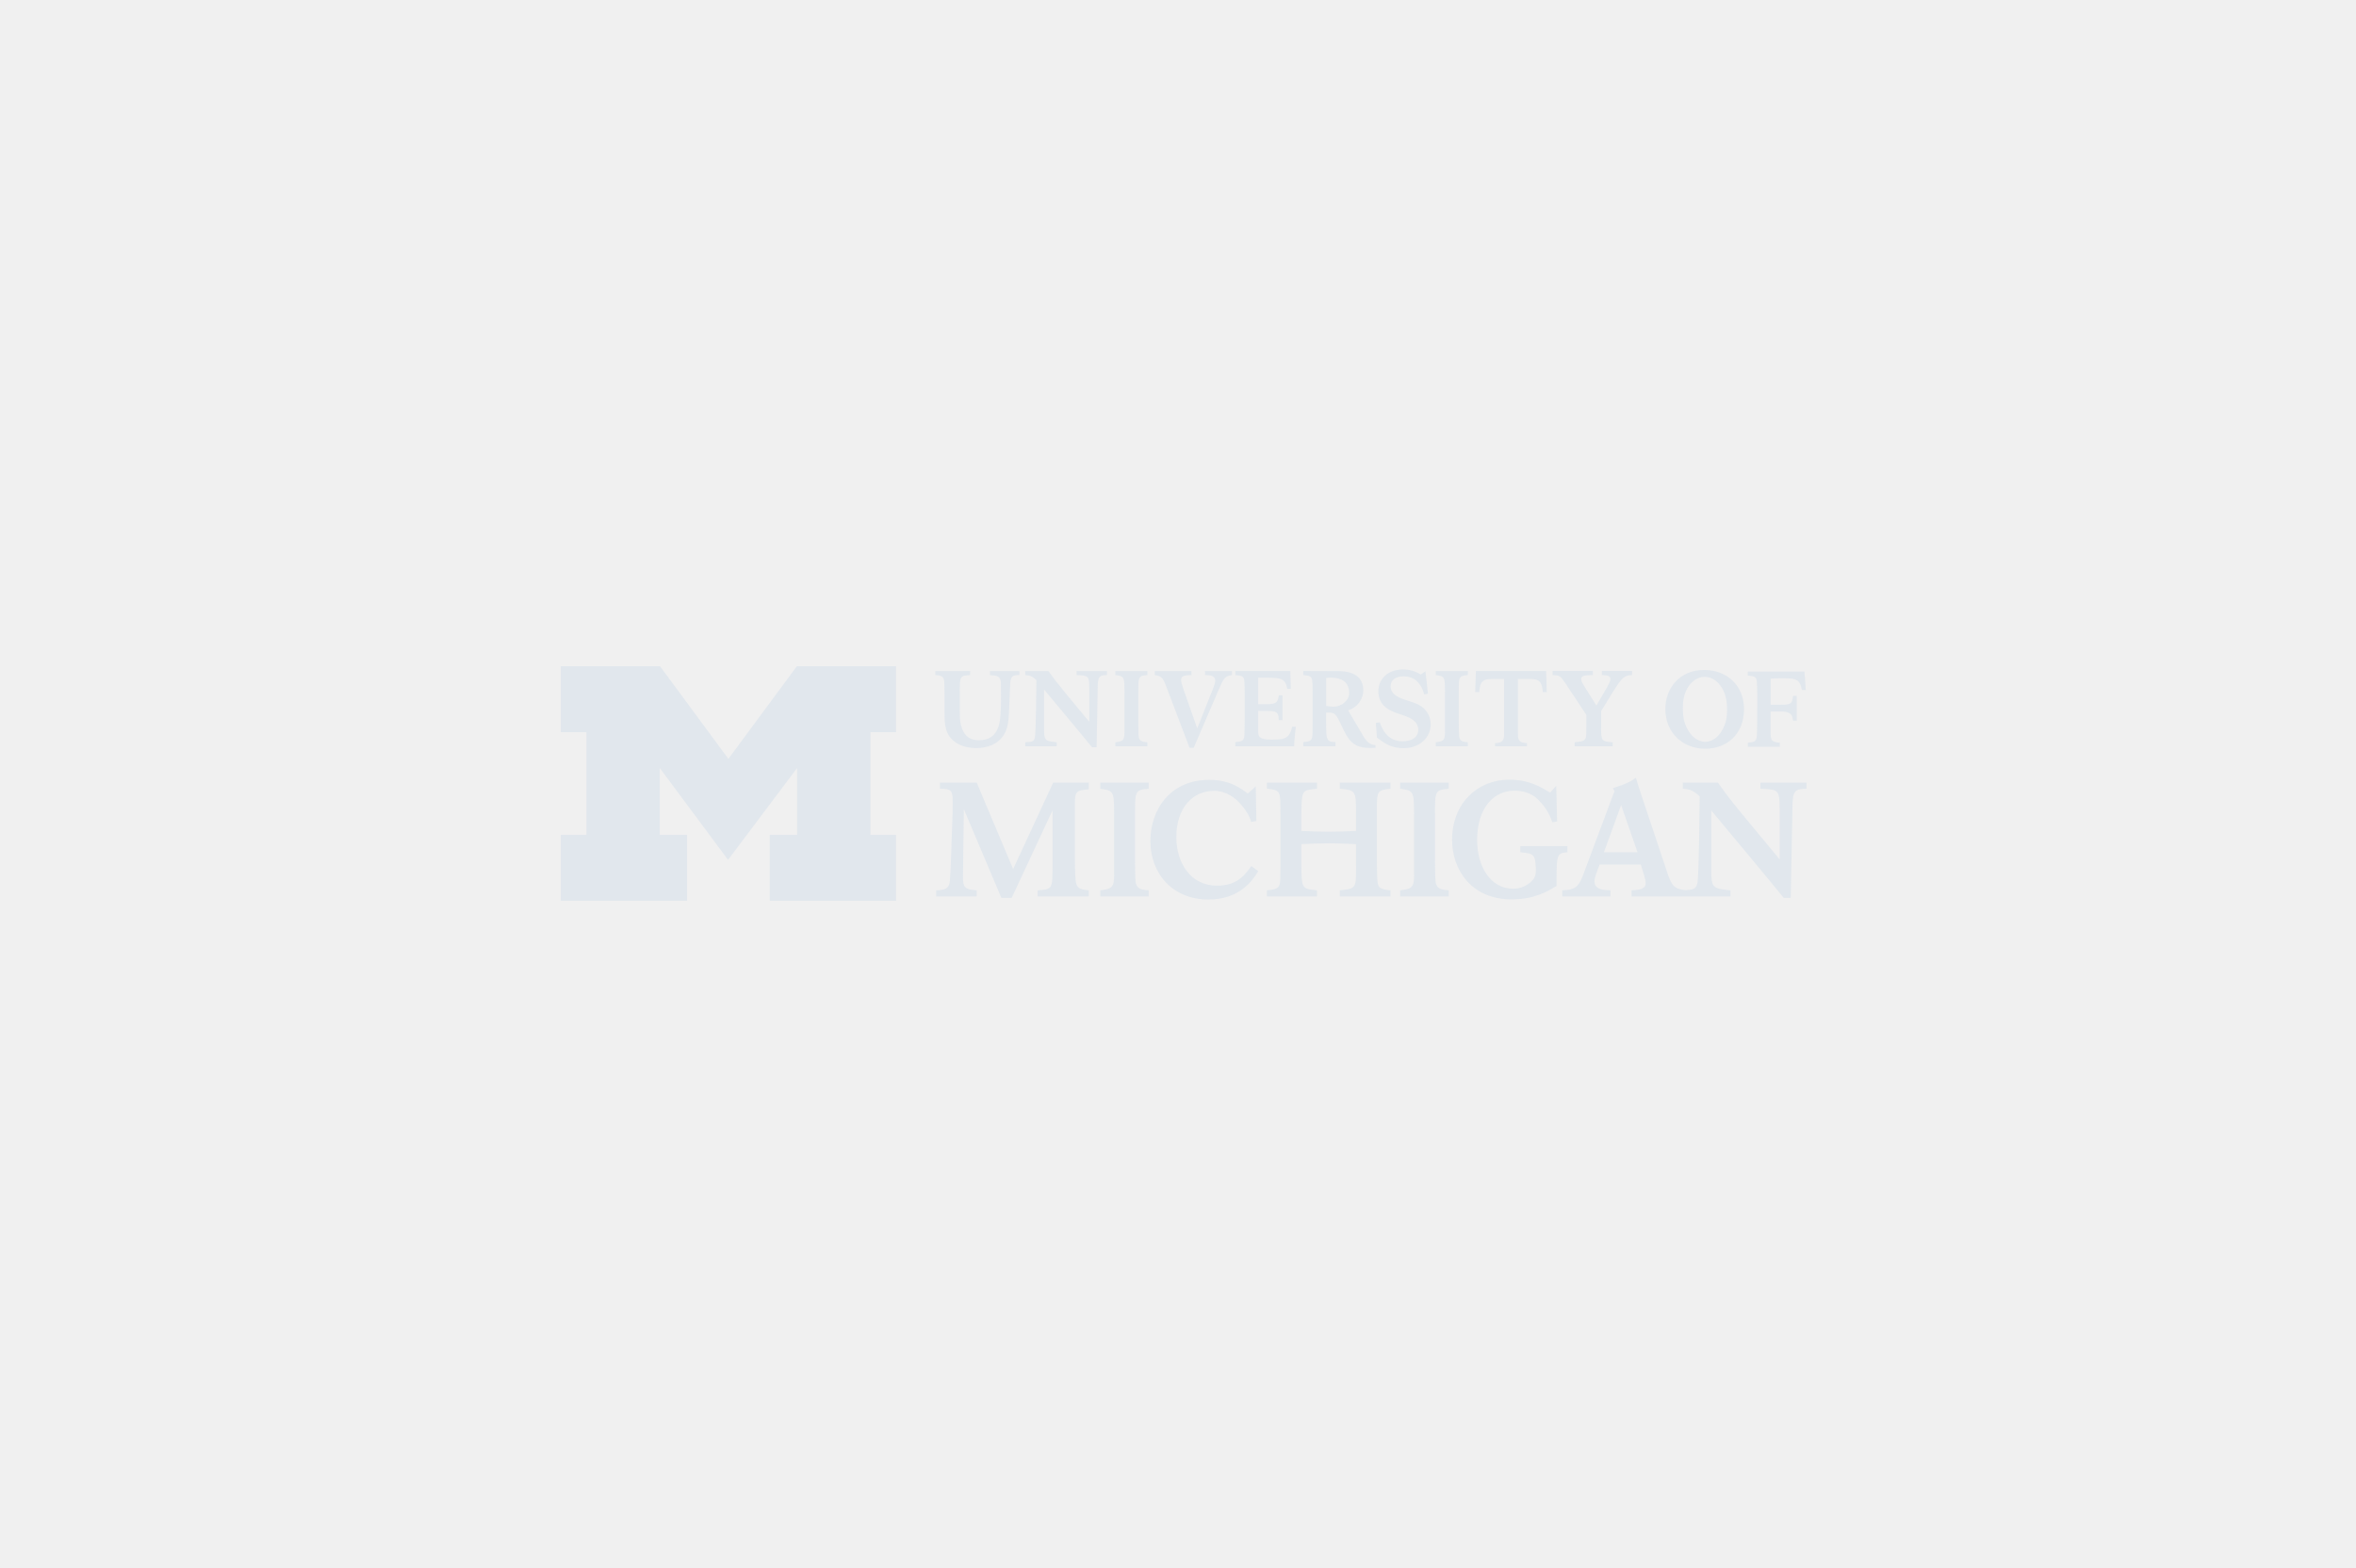
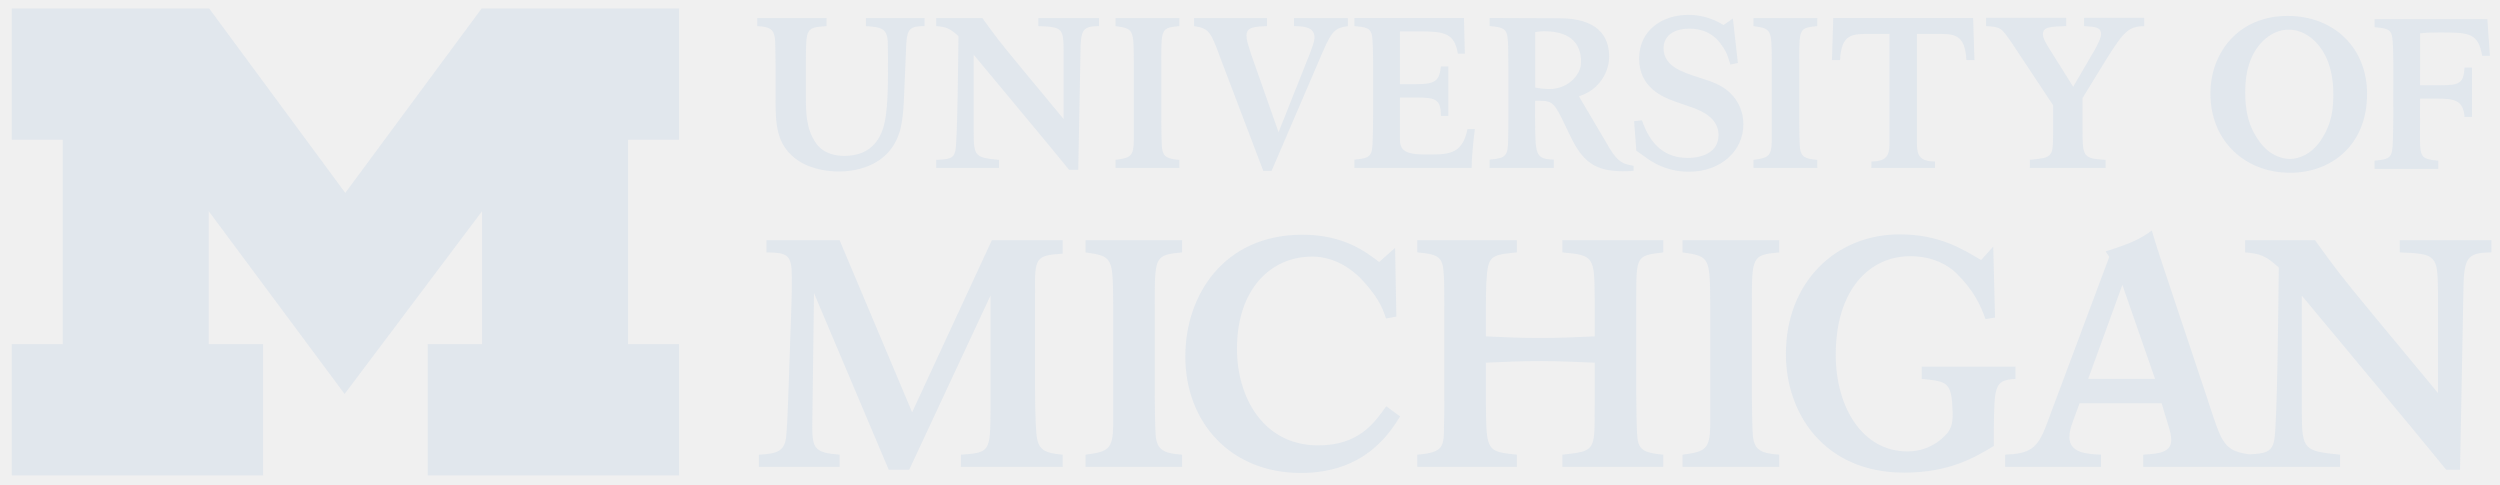
- <svg xmlns="http://www.w3.org/2000/svg" width="242" height="161" viewBox="0 0 242 161" fill="none">
+ <svg xmlns="http://www.w3.org/2000/svg" viewBox="57 68 129 25" fill="none">
  <g clip-path="url(#clip0_8449_6455)">
    <path d="M74.781 88.33L67.771 78.898V85.758H70.575V92.532H57.606V85.758H60.235V75.211H57.606V68.437H67.793L74.816 77.954L81.853 68.437H92.039V75.211H89.41V85.758H92.039V92.532H79.071V85.758H81.874V78.898L74.781 88.33Z" fill="#E1E7ED" />
    <path d="M144.111 68.768C142.751 68.768 141.579 69.578 141.579 71.024C141.579 72.524 142.806 73.017 143.459 73.247C143.774 73.367 144.111 73.466 144.428 73.585C144.81 73.74 145.676 74.089 145.676 74.965C145.676 75.799 144.934 76.148 144.089 76.148C142.897 76.148 142.164 75.469 141.725 74.21L141.32 74.253L141.435 75.776L142.097 76.248C142.411 76.445 143.076 76.86 144.156 76.86C145.832 76.86 146.958 75.755 146.958 74.419C146.958 73.489 146.44 72.809 145.81 72.448C145.485 72.262 145.114 72.14 144.663 71.999C143.774 71.713 142.84 71.405 142.84 70.486C142.84 69.873 143.334 69.479 144.178 69.479C144.809 69.479 145.349 69.703 145.731 70.184C146.046 70.591 146.148 70.826 146.283 71.329L146.675 71.253L146.417 68.954L145.935 69.292C145.26 68.876 144.641 68.768 144.111 68.768ZM175.062 68.822C172.51 68.81 171.058 70.716 171.058 72.829C171.058 75.295 172.863 76.915 175.169 76.915C177.274 76.915 179.141 75.514 179.141 72.841C179.141 70.497 177.465 68.832 175.062 68.822ZM159.479 68.92V69.347C160.244 69.391 160.255 69.412 160.829 70.245L162.942 73.433V74.79C162.931 75.634 162.931 75.831 162.751 76.006C162.593 76.159 162.357 76.181 161.739 76.248V76.664H165.651V76.248C164.471 76.181 164.459 76.073 164.459 74.67V73.059L165.696 71.044C166.606 69.599 166.842 69.37 167.64 69.347V68.92H164.538V69.347C165.089 69.38 165.414 69.391 165.414 69.763C165.414 69.939 165.303 70.169 165.1 70.552L163.977 72.477L162.762 70.541C162.56 70.212 162.414 69.971 162.414 69.763C162.414 69.391 162.785 69.37 163.616 69.347V68.92L159.479 68.92ZM133.864 68.928V69.346C134.516 69.399 134.73 69.477 134.786 69.903C134.82 70.155 134.831 70.483 134.831 71.413V74.21C134.831 74.528 134.83 74.888 134.819 75.206C134.808 76.037 134.719 76.17 133.864 76.234V76.664H137.178V76.234C136.223 76.214 136.222 75.975 136.211 74.201L136.212 73.197C136.965 73.208 137.122 73.148 137.594 74.121L138.033 75.031C138.663 76.333 139.281 76.837 140.776 76.837C140.956 76.837 141.123 76.827 141.293 76.816V76.553C140.652 76.467 140.383 76.257 139.877 75.348L138.471 72.967C139.561 72.637 140.033 71.668 140.033 70.923C140.033 69.85 139.416 68.942 137.46 68.942L133.864 68.928ZM126.887 68.929V69.346C127.46 69.401 127.707 69.434 127.786 69.794C127.842 70.035 127.853 70.889 127.853 71.196V73.915C127.853 74.122 127.842 75.054 127.831 75.239C127.808 76.084 127.707 76.159 126.887 76.236V76.664H132.935C132.935 76.106 133.036 75.185 133.104 74.66H132.721C132.451 76.04 131.653 75.972 130.505 75.972C129.449 75.972 129.236 75.699 129.236 75.195V73.032H130.091C131.069 73.032 131.35 73.114 131.35 73.981H131.732V71.428H131.35C131.271 72.118 131.125 72.343 130.102 72.343H129.236V69.619H130.215C131.563 69.619 132.046 69.718 132.225 70.769H132.586L132.54 68.929L126.887 68.929ZM151.596 68.929L151.529 71.099H151.946C152.013 69.718 152.608 69.751 153.507 69.751H154.497V75.447C154.497 76.061 154.295 76.325 153.564 76.336V76.664H156.847L156.846 76.336C156.115 76.325 155.914 76.061 155.914 75.447V69.751H156.902C157.802 69.751 158.398 69.718 158.465 71.099H158.881L158.813 68.929H151.596ZM96.075 68.932V69.347C96.671 69.38 96.918 69.479 96.985 69.962C97.008 70.158 97.008 70.529 97.019 71.362V73.114C97.019 74.363 97.031 75.525 98.211 76.303C98.953 76.785 99.852 76.849 100.291 76.849C100.841 76.849 102.922 76.741 103.461 74.66C103.596 74.101 103.628 73.519 103.651 72.929C103.662 72.601 103.753 70.454 103.764 70.267C103.809 69.502 103.967 69.337 104.708 69.347V68.932H101.684V69.347C102.393 69.403 102.763 69.424 102.808 70.124C102.819 70.377 102.82 71.297 102.82 71.582C102.82 72.48 102.809 73.838 102.584 74.56C102.314 75.469 101.69 76.044 100.556 76.044C100.207 76.044 99.516 75.971 99.11 75.394C98.601 74.668 98.583 73.86 98.583 72.918V71.1C98.594 69.457 98.593 69.424 99.649 69.347V68.931L96.075 68.932ZM105.308 68.932V69.347C105.837 69.391 106.017 69.468 106.456 69.862C106.445 70.662 106.411 75.25 106.298 75.765C106.209 76.203 105.961 76.215 105.308 76.248V76.664H108.546V76.248C107.332 76.128 107.242 76.084 107.242 74.835V70.824L110.378 74.594C110.737 75.021 111.098 75.46 111.457 75.898L112.165 76.763H112.638L112.751 70.794C112.762 69.534 112.84 69.358 113.706 69.347V68.932H110.58V69.347C111.84 69.391 111.873 69.457 111.884 70.685V74.145L109.67 71.472C108.501 70.059 108.355 69.851 107.691 68.932L105.308 68.932ZM114.561 68.932V69.347C115.493 69.479 115.494 69.521 115.505 71.133V74.264V75.251C115.493 76.062 115.335 76.148 114.561 76.248V76.664H117.856V76.248C117.239 76.204 117.013 76.094 116.958 75.624C116.935 75.393 116.923 74.527 116.923 74.253V71.133C116.923 69.479 116.923 69.436 117.856 69.347V68.932H114.561ZM118.612 68.932V69.347C119.41 69.469 119.477 69.644 120.016 71.111L122.186 76.818H122.613L125.03 71.197C125.682 69.665 125.784 69.457 126.548 69.347V68.932H123.771V69.347C124.265 69.358 124.828 69.379 124.828 69.939C124.828 70.135 124.693 70.486 124.591 70.759L122.974 74.823L121.59 70.892C121.377 70.245 121.319 70.059 121.319 69.84C121.319 69.391 121.736 69.37 122.377 69.347V68.932L118.612 68.932ZM147.478 68.932V69.347C148.411 69.479 148.412 69.521 148.424 71.133V74.264V75.251C148.412 76.062 148.254 76.148 147.478 76.248V76.664H150.773V76.248C150.156 76.204 149.93 76.094 149.875 75.624C149.852 75.393 149.84 74.527 149.84 74.253V71.133C149.84 69.479 149.84 69.436 150.773 69.347V68.932H147.478ZM179.529 68.987V69.402C180.103 69.456 180.349 69.49 180.427 69.85C180.485 70.092 180.496 70.946 180.496 71.253L180.494 73.971C180.494 74.178 180.483 75.109 180.471 75.294C180.45 76.136 180.348 76.214 179.528 76.291V76.718H182.815V76.291C181.994 76.214 181.893 76.136 181.871 75.294L181.876 73.088H182.754C183.641 73.088 184.112 73.17 184.169 74.035H184.553V71.483H184.169C184.124 72.316 183.889 72.398 182.922 72.398H181.876L181.877 69.721C182.159 69.687 182.316 69.676 182.822 69.676C184.374 69.676 184.873 69.669 185.081 70.881H185.476L185.351 68.987L179.529 68.987ZM175.073 69.533C175.735 69.513 176.239 69.905 176.494 70.172C177.077 70.778 177.363 71.633 177.395 72.631C177.426 73.637 177.311 74.408 176.75 75.247C176.259 75.973 175.627 76.19 175.178 76.203C174.73 76.203 174.092 76.006 173.579 75.294C172.992 74.472 172.853 73.707 172.853 72.699C172.853 71.702 173.11 70.835 173.675 70.212C173.922 69.939 174.412 69.533 175.073 69.533ZM136.701 69.613C138.162 69.613 138.626 70.389 138.578 71.288C138.544 71.907 137.861 72.597 136.959 72.594C136.734 72.594 136.43 72.56 136.217 72.517V69.658C136.375 69.625 136.498 69.613 136.701 69.613ZM168.032 79.895C167.437 80.328 167.046 80.526 165.652 80.973L165.838 81.255L162.591 89.937C162.131 91.161 161.723 91.411 160.465 91.461V92.091H165.414V91.461C164.683 91.428 163.781 91.379 163.781 90.549C163.781 90.303 163.849 90.07 163.934 89.82L164.306 88.809H168.54L168.9 90.003C168.968 90.219 169.036 90.468 169.036 90.7C169.036 91.346 168.407 91.411 167.591 91.461V92.091H172.851H173.202H177.748V91.461C175.911 91.278 175.775 91.213 175.775 89.324V83.256L180.52 88.958C181.064 89.606 181.607 90.267 182.151 90.93L183.224 92.24H183.938L184.108 83.21C184.125 81.306 184.244 81.039 185.554 81.024V80.393H180.826V81.024C182.73 81.09 182.781 81.189 182.799 83.044V88.279L179.448 84.236C177.68 82.099 177.458 81.785 176.456 80.393H172.851V81.024C173.65 81.09 173.922 81.206 174.585 81.802C174.568 83.011 174.517 89.952 174.347 90.733C174.224 91.332 173.881 91.4 173.092 91.445C171.921 91.301 171.691 90.937 171.23 89.572L168.577 81.618C168.305 80.79 168.271 80.691 168.032 79.895ZM155.015 80.094C151.754 80.094 149.152 82.529 149.152 86.273C149.152 89.337 151.127 92.388 155.259 92.388C157.615 92.388 158.947 91.575 159.881 91.013V90.134C159.912 87.914 159.911 87.616 160.998 87.55V86.92H156.162V87.55C157.494 87.683 157.7 87.715 157.754 89.205C157.773 89.72 157.724 90.001 157.51 90.316C157.448 90.382 156.758 91.294 155.427 91.294C153.085 91.294 151.724 88.991 151.724 86.307C151.724 82.943 153.469 81.22 155.566 81.22C156.774 81.22 157.54 81.709 157.938 82.09C158.841 82.968 159.209 83.772 159.453 84.468L159.943 84.385L159.851 80.722L159.225 81.418C158.245 80.839 157.066 80.094 155.015 80.094ZM124.204 80.111C120.15 80.111 118.163 83.227 118.163 86.391C118.163 89.805 120.506 92.405 124.125 92.405C127.437 92.405 128.713 90.334 129.246 89.489L128.531 88.962C127.901 89.84 127.113 90.982 125.013 90.982C122.234 90.982 120.828 88.562 120.828 85.993C120.828 82.96 122.541 81.24 124.706 81.24C125.966 81.24 126.854 82 127.227 82.382C128.002 83.21 128.309 83.756 128.518 84.436L129.052 84.335L128.987 80.79L128.163 81.519C127.469 80.991 126.337 80.111 124.204 80.111ZM96.549 80.393V81.024C97.619 81.039 97.858 81.123 97.858 82.281C97.858 82.696 97.859 83.26 97.841 83.641L97.672 88.544C97.654 89.191 97.603 90.169 97.57 90.483C97.501 91.279 97.126 91.412 96.157 91.461V92.091H100.324V91.461C99.049 91.362 98.913 91.147 98.913 90.004L99.002 83.124L102.858 92.24H103.913L108.112 83.243V89.126C108.095 91.297 108.095 91.362 106.582 91.462V92.091H111.836V91.462C110.883 91.379 110.544 91.213 110.476 90.351C110.425 89.754 110.408 88.761 110.408 87.965V83.144C110.391 81.321 110.407 81.172 111.836 81.09V80.394H108.18L104.066 89.274L100.323 80.394L96.549 80.393ZM113.013 80.393V81.024C114.424 81.222 114.423 81.288 114.441 83.723V88.463V89.952C114.423 91.179 114.187 91.312 113.013 91.461V92.091H117.997V91.461C117.062 91.395 116.722 91.228 116.636 90.516C116.603 90.169 116.586 88.859 116.586 88.445V83.723C116.586 81.222 116.586 81.156 117.997 81.024V80.393H113.013ZM130.133 80.393V81.024C131.068 81.106 131.407 81.205 131.475 81.901C131.526 82.265 131.526 83.028 131.526 83.79V88.695C131.526 89.108 131.527 89.522 131.51 89.937C131.51 91.062 131.493 91.345 130.133 91.461V92.091H135.271V91.461C133.724 91.296 133.69 91.296 133.673 88.86V86.715C134.71 86.664 135.519 86.632 136.556 86.632C137.542 86.632 138.334 86.682 139.286 86.715V88.86C139.286 89.706 139.286 90.153 139.252 90.483C139.149 91.296 138.826 91.327 137.619 91.461V92.091H142.825V91.461C141.94 91.379 141.583 91.263 141.498 90.648C141.447 90.302 141.43 88.827 141.43 88.363V83.425C141.43 81.206 141.429 81.189 142.825 81.024V80.393H137.619V81.024C139.252 81.172 139.269 81.255 139.286 83.392V85.357C138.265 85.406 137.457 85.439 136.437 85.439C135.434 85.439 134.71 85.406 133.673 85.357V83.74C133.673 83.044 133.69 82.182 133.775 81.802C133.894 81.156 134.268 81.123 135.271 81.024V80.393L130.133 80.393ZM143.818 80.393V81.024C145.231 81.222 145.231 81.288 145.249 83.723V88.463V89.952C145.231 91.179 144.993 91.312 143.818 91.461V92.091H148.809V91.461C147.875 91.395 147.536 91.228 147.45 90.516C147.416 90.169 147.397 88.859 147.397 88.445V83.723C147.397 81.222 147.398 81.156 148.809 81.024V80.393H143.818ZM166.515 82.701L168.2 87.55H164.75L166.515 82.701Z" fill="#E1E7ED" />
  </g>
  <defs>
    <clipPath id="clip0_8449_6455">
      <rect width="129" height="25" fill="white" transform="translate(57 68)" />
    </clipPath>
  </defs>
</svg>
